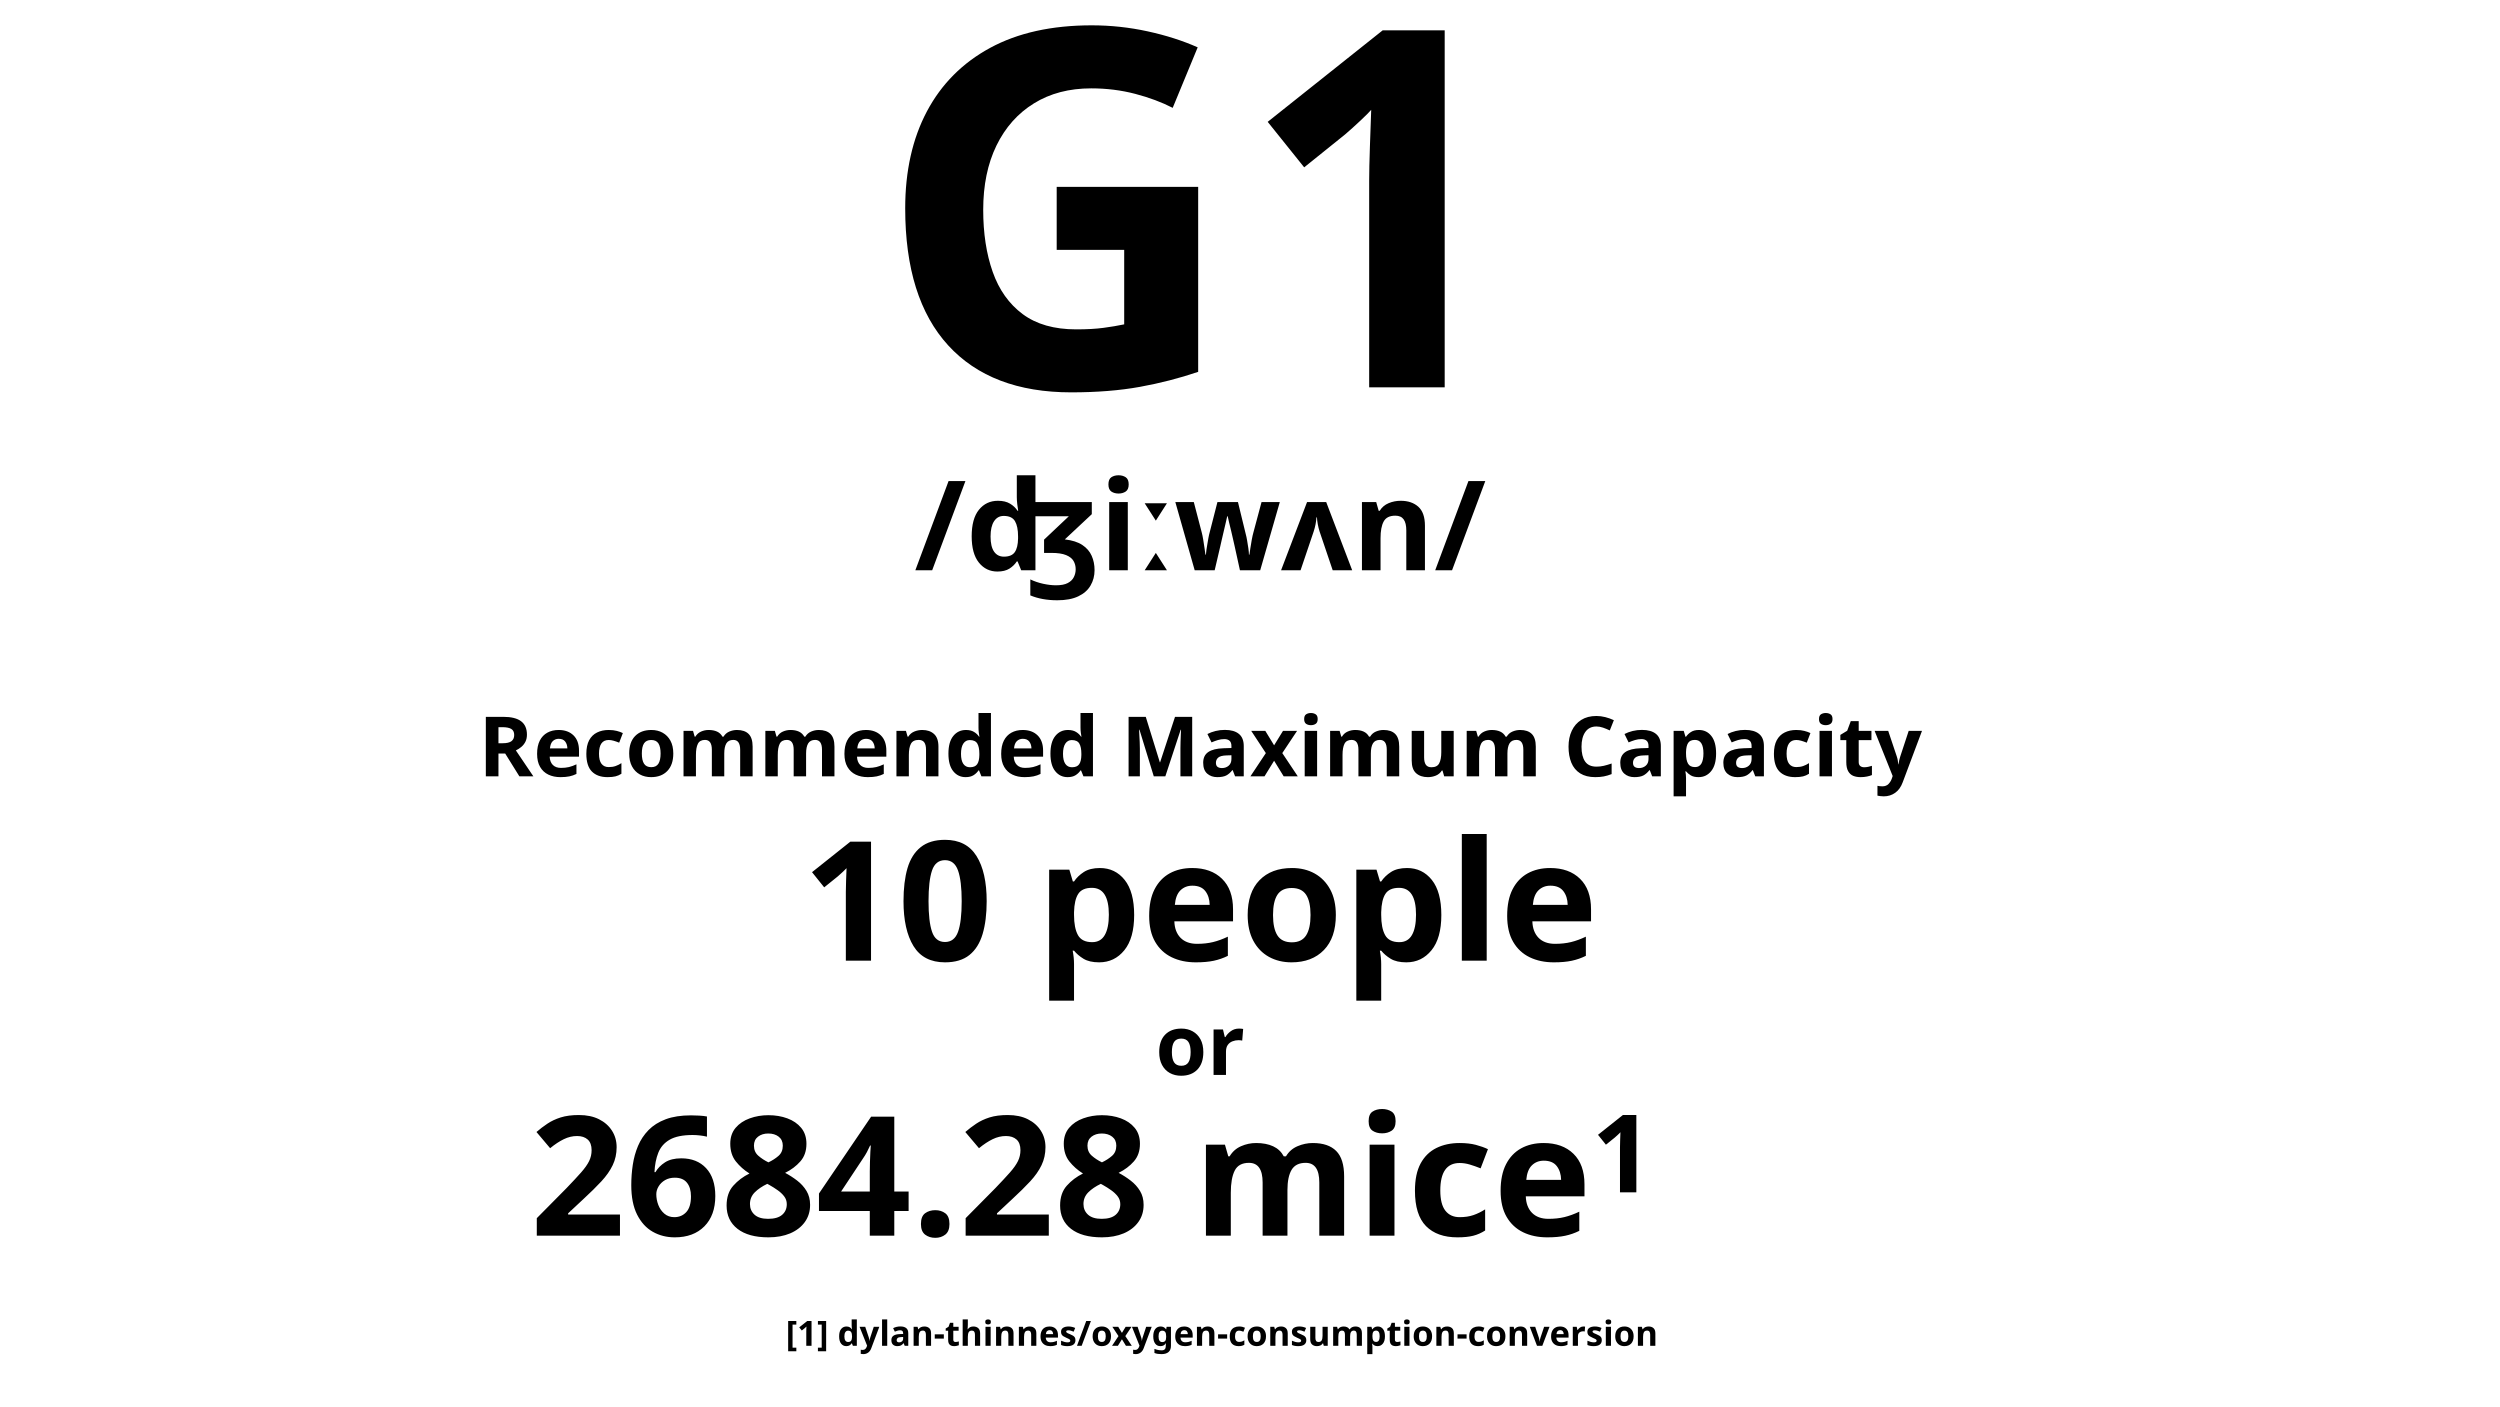
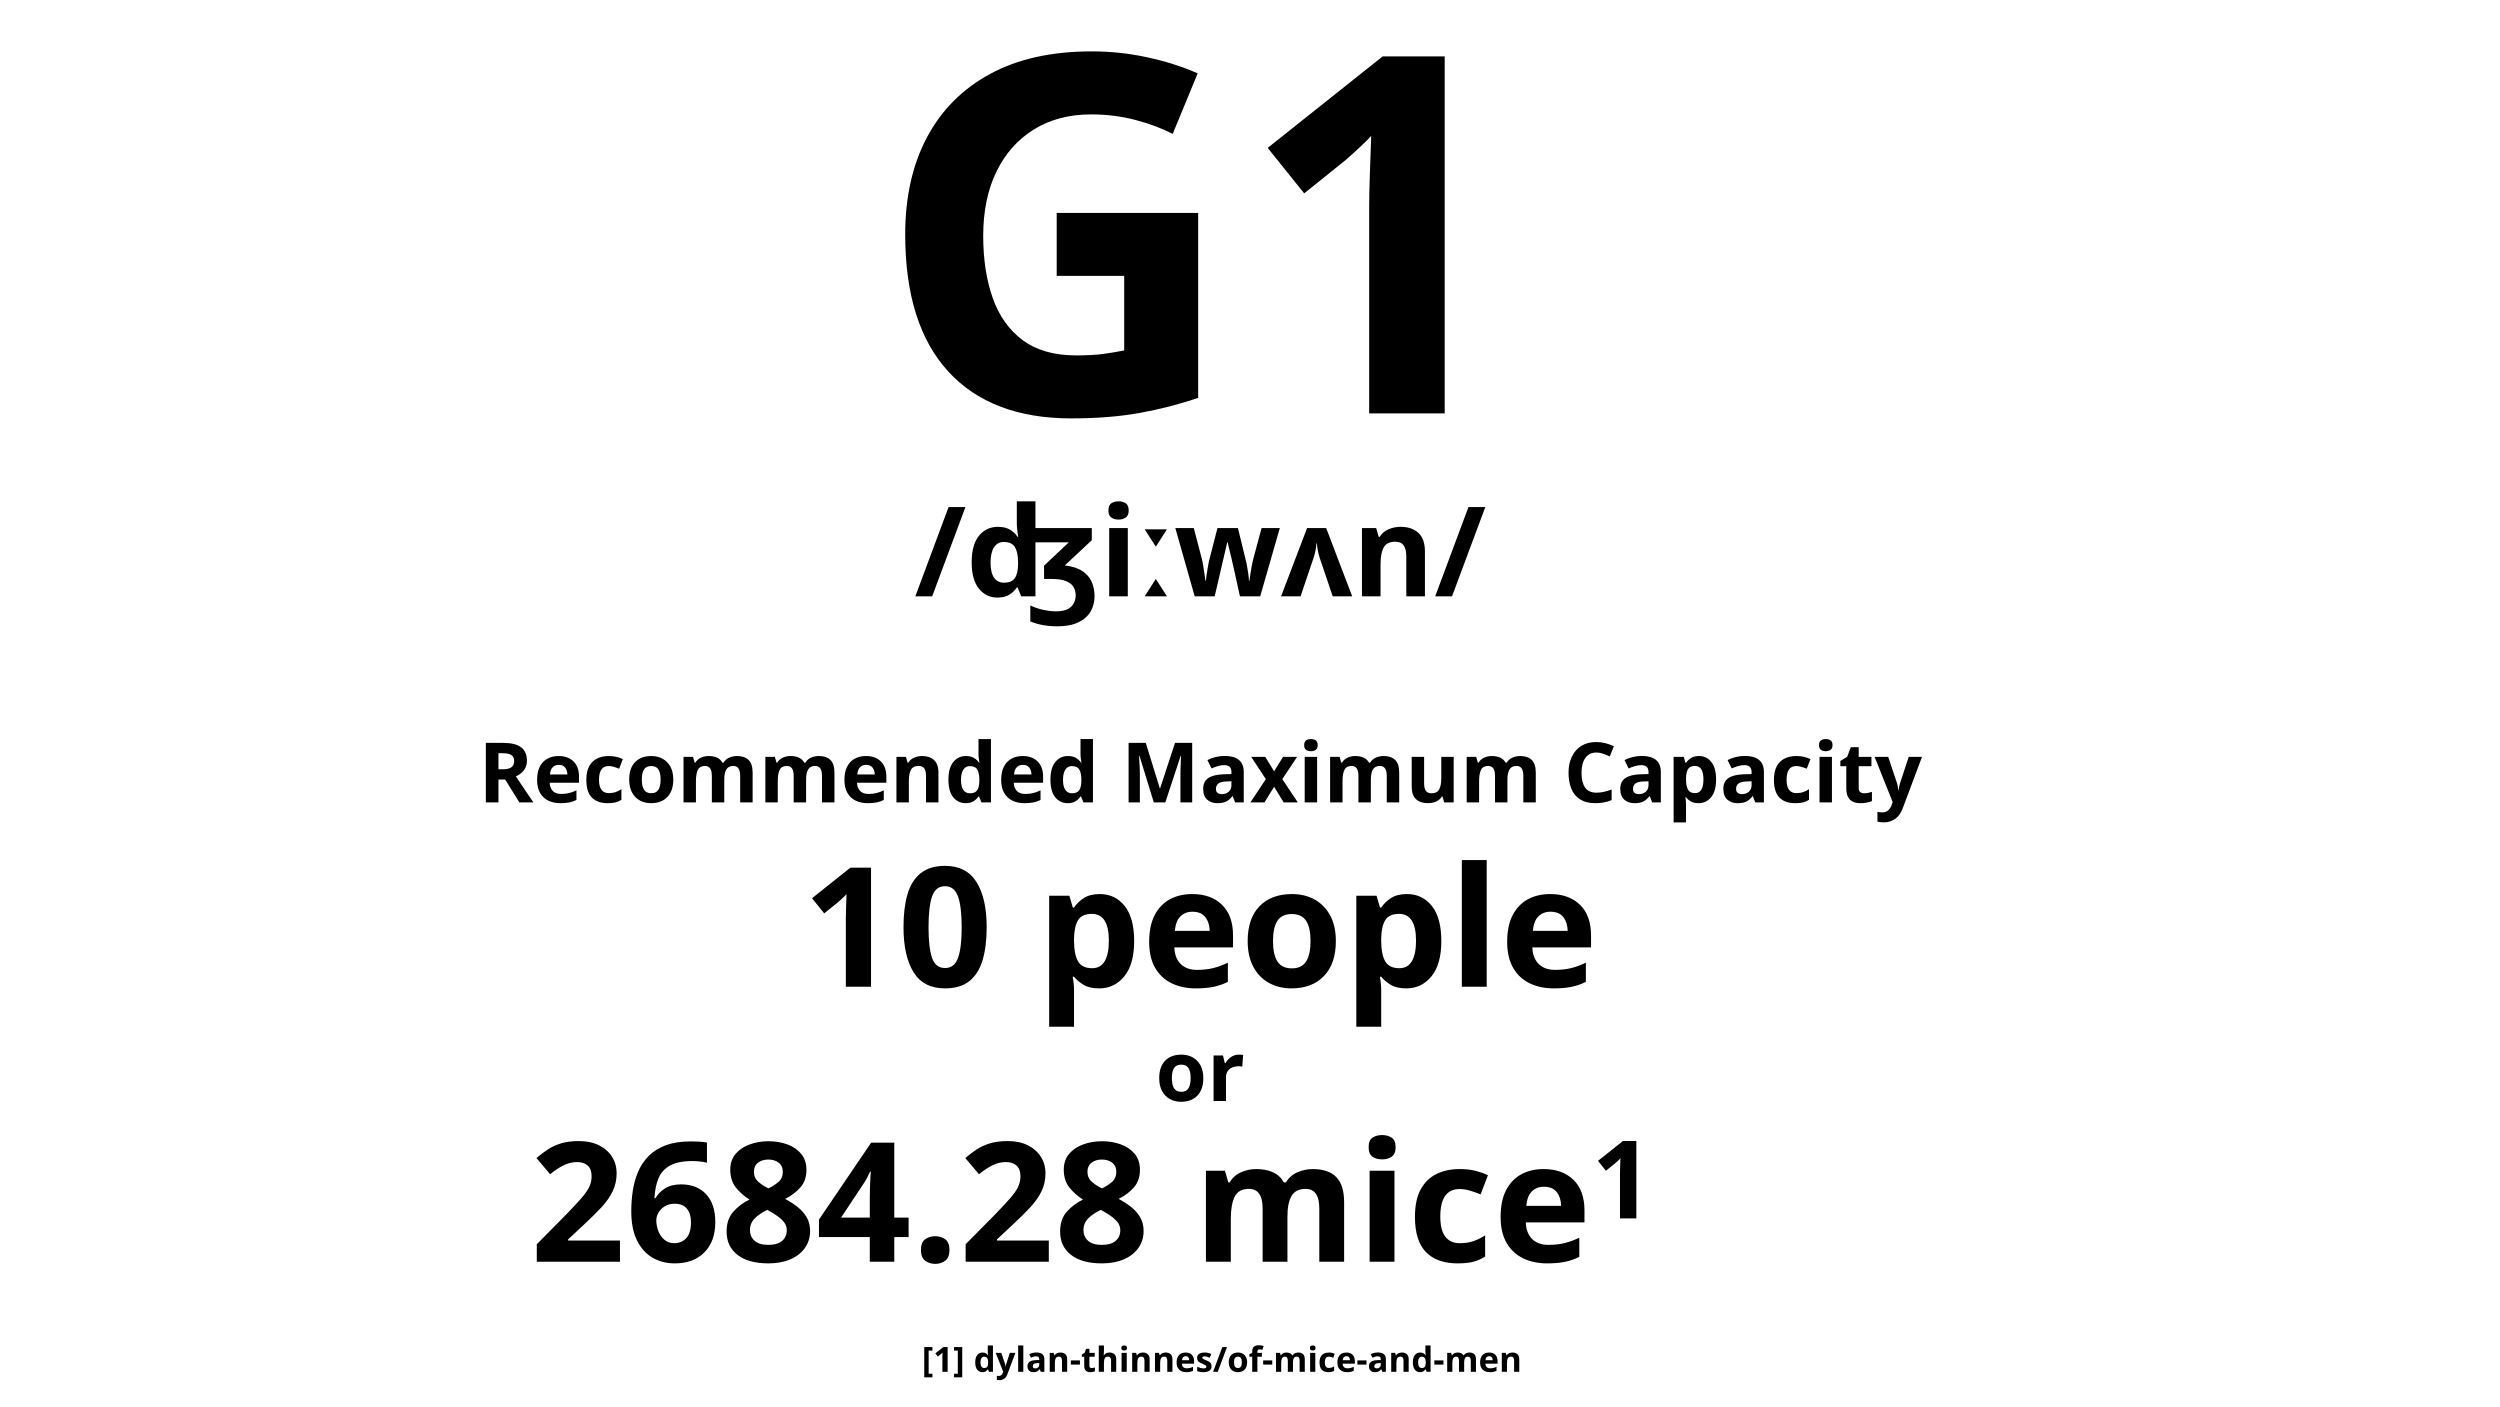
<svg xmlns="http://www.w3.org/2000/svg" version="1.1" viewBox="0.0 0.0 960.0 540.0" fill="none" stroke="none" stroke-linecap="square" stroke-miterlimit="10" id="svg110">
  <defs id="defs114" />
  <clipPath id="p.0">
    <path d="m0 0l960.0 0l0 540.0l-960.0 0l0 -540.0z" clip-rule="nonzero" id="path83" />
  </clipPath>
  <path style="fill:#000000;fill-opacity:0;fill-rule:evenodd" id="path88" d="M 71.391,0 H 874.95 V 381.26 H 71.391 Z" />
  <path style="fill:#000000;fill-opacity:0;fill-rule:evenodd" id="path94" d="M 94.178,270 H 852.163 V 465.937 H 94.178 Z" />
-   <text xml:space="preserve" style="font-style:normal;font-variant:normal;font-weight:bold;font-stretch:normal;font-size:32px;line-height:1;font-family:Futura;-inkscape-font-specification:'Futura Bold';font-variant-ligatures:normal;font-variant-caps:normal;font-variant-numeric:normal;text-align:center;letter-spacing:0px;word-spacing:0px;writing-mode:lr-tb;text-anchor:middle;fill:#000000;fill-opacity:1;stroke:none" x="481.672" y="148.746" id="text150">
-     <tspan x="481.672" y="148.746" id="tspan152" style="font-size:192px;line-height:0.9;text-align:center;text-anchor:middle">G1</tspan>
-     <tspan x="481.672" y="218.987" id="tspan160" style="font-size:48px;text-align:center;text-anchor:middle">/ʤiːwʌn/</tspan>
-     <tspan x="481.672" y="255.442" id="tspan168" />
-     <tspan x="481.672" y="298.109" id="tspan176" style="line-height:53.333px;text-align:center;text-anchor:middle">Recommended Maximum Capacity</tspan>
-     <tspan x="481.672" y="368.9" id="tspan178" style="font-size:64px;line-height:1.1;text-align:center;text-anchor:middle">10 people</tspan>
-     <tspan x="481.672" y="412.776" id="tspan180" style="line-height:1.1;text-align:center;text-anchor:middle">or</tspan>
-     <tspan x="481.672" y="474.5" id="tspan182" style="font-size:64px;line-height:1.1;text-align:center;text-anchor:middle">2684.28 mice<tspan style="font-size:65%;baseline-shift:super" id="tspan186">1</tspan>
+   <text xml:space="preserve" style="font-style:normal;font-variant:normal;font-weight:bold;font-stretch:normal;font-size:32px;line-height:1;font-family:Futura;-inkscape-font-specification:'Futura Bold';font-variant-ligatures:normal;font-variant-caps:normal;font-variant-numeric:normal;text-align:center;letter-spacing:0px;word-spacing:0px;writing-mode:lr-tb;text-anchor:middle;fill:#000000;fill-opacity:1;stroke:none" x="481.672" y="158.746" id="text150">
+     <tspan x="481.672" y="158.746" id="tspan152" style="font-size:192px;line-height:0.9;text-align:center;text-anchor:middle">G1</tspan>
+     <tspan x="481.672" y="228.987" id="tspan160" style="font-size:48px;text-align:center;text-anchor:middle">/ʤiːwʌn/</tspan>
+     <tspan x="481.672" y="265.442" id="tspan168" />
+     <tspan x="481.672" y="308.109" id="tspan176" style="line-height:53.333px;text-align:center;text-anchor:middle">Recommended Maximum Capacity</tspan>
+     <tspan x="481.672" y="378.9" id="tspan178" style="font-size:64px;line-height:1.1;text-align:center;text-anchor:middle">10 people</tspan>
+     <tspan x="481.672" y="422.776" id="tspan180" style="line-height:1.1;text-align:center;text-anchor:middle">or</tspan>
+     <tspan x="481.672" y="484.5" id="tspan182" style="font-size:64px;line-height:1.1;text-align:center;text-anchor:middle">2684.28 mice<tspan style="font-size:65%;baseline-shift:super" id="tspan186">1</tspan>
    </tspan>
-     <tspan x="481.672" y="516.776" style="font-size:13.333px;line-height:1.1;text-align:center;text-anchor:middle" id="tspan184">[1] dylan-thinnes/oxygen-consumption-conversion</tspan>
+     <tspan x="481.672" y="526.776" style="font-size:13.333px;line-height:1.1;text-align:center;text-anchor:middle" id="tspan184">[1] dylan-thinnes/of-mice-and-men</tspan>
  </text>
  <text xml:space="preserve" style="font-style:normal;font-variant:normal;font-weight:bold;font-stretch:normal;font-size:32px;line-height:1;font-family:Futura;-inkscape-font-specification:'Futura Bold';font-variant-ligatures:normal;font-variant-caps:normal;font-variant-numeric:normal;text-align:center;letter-spacing:0px;word-spacing:0px;writing-mode:lr-tb;text-anchor:middle;fill:#000000;fill-opacity:1;stroke:none" x="485.436" y="124.808" id="text158">
    <tspan id="tspan156" x="485.436" y="149.732" />
  </text>
</svg>
